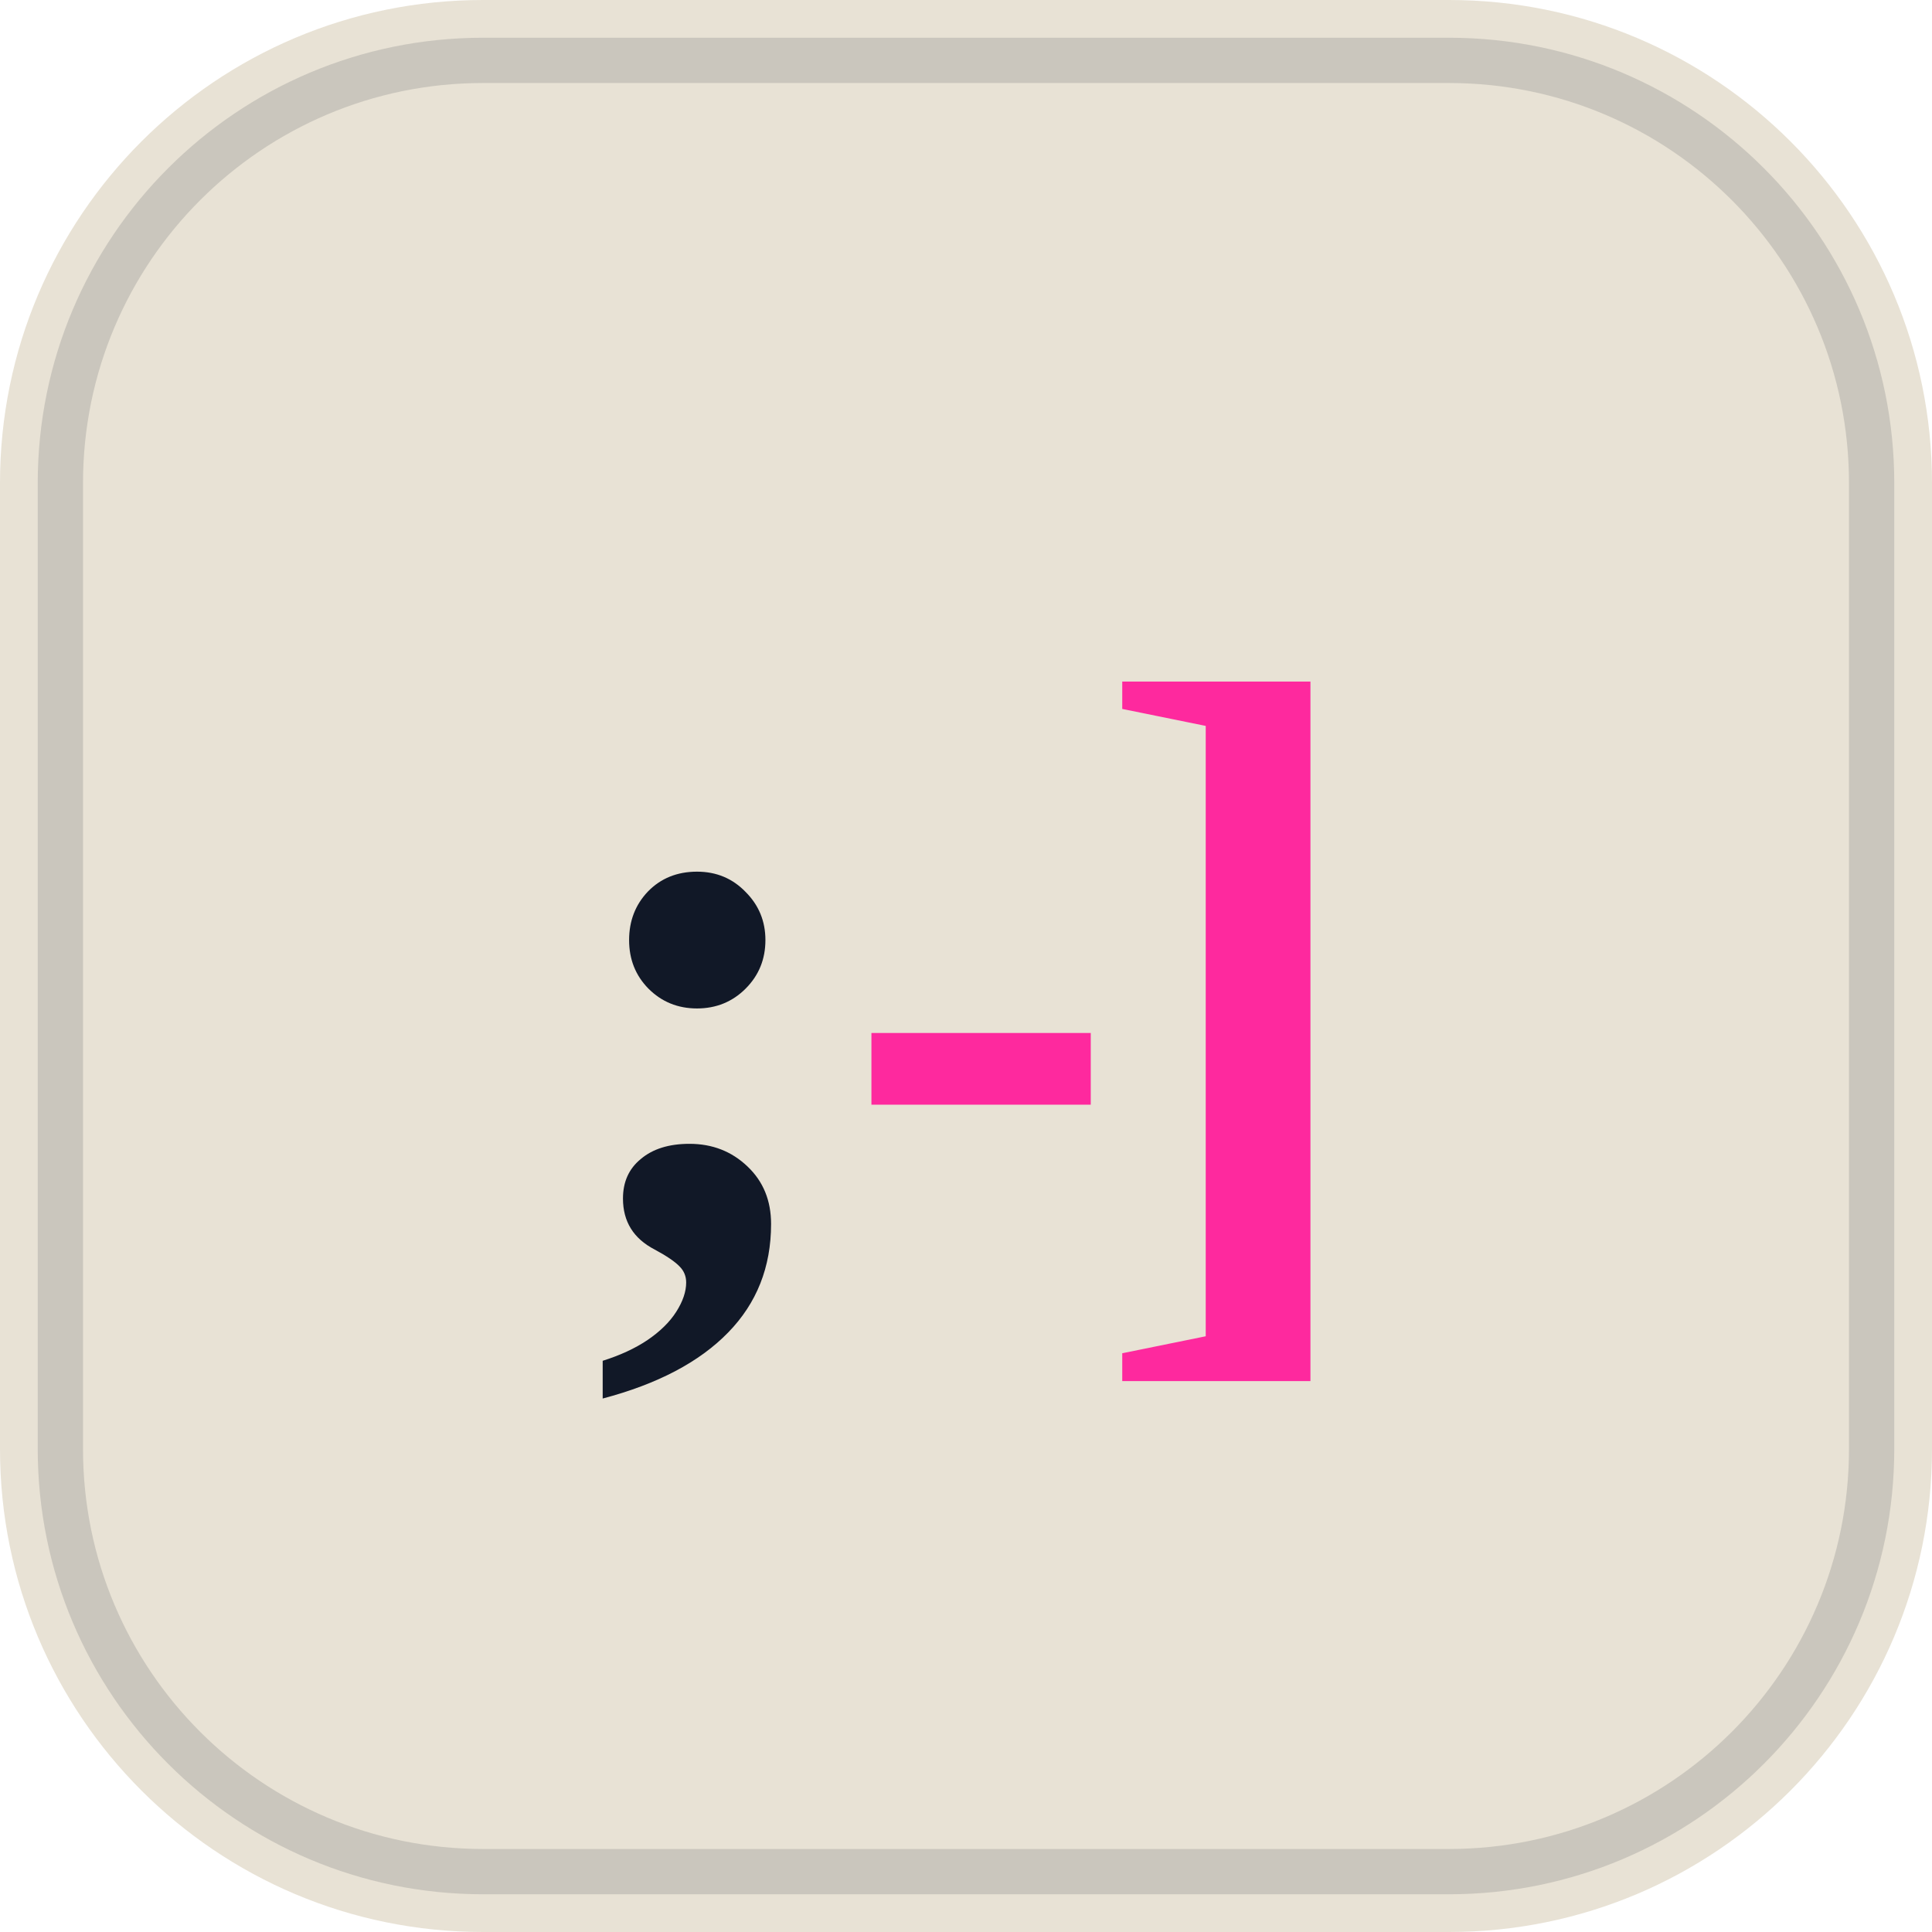
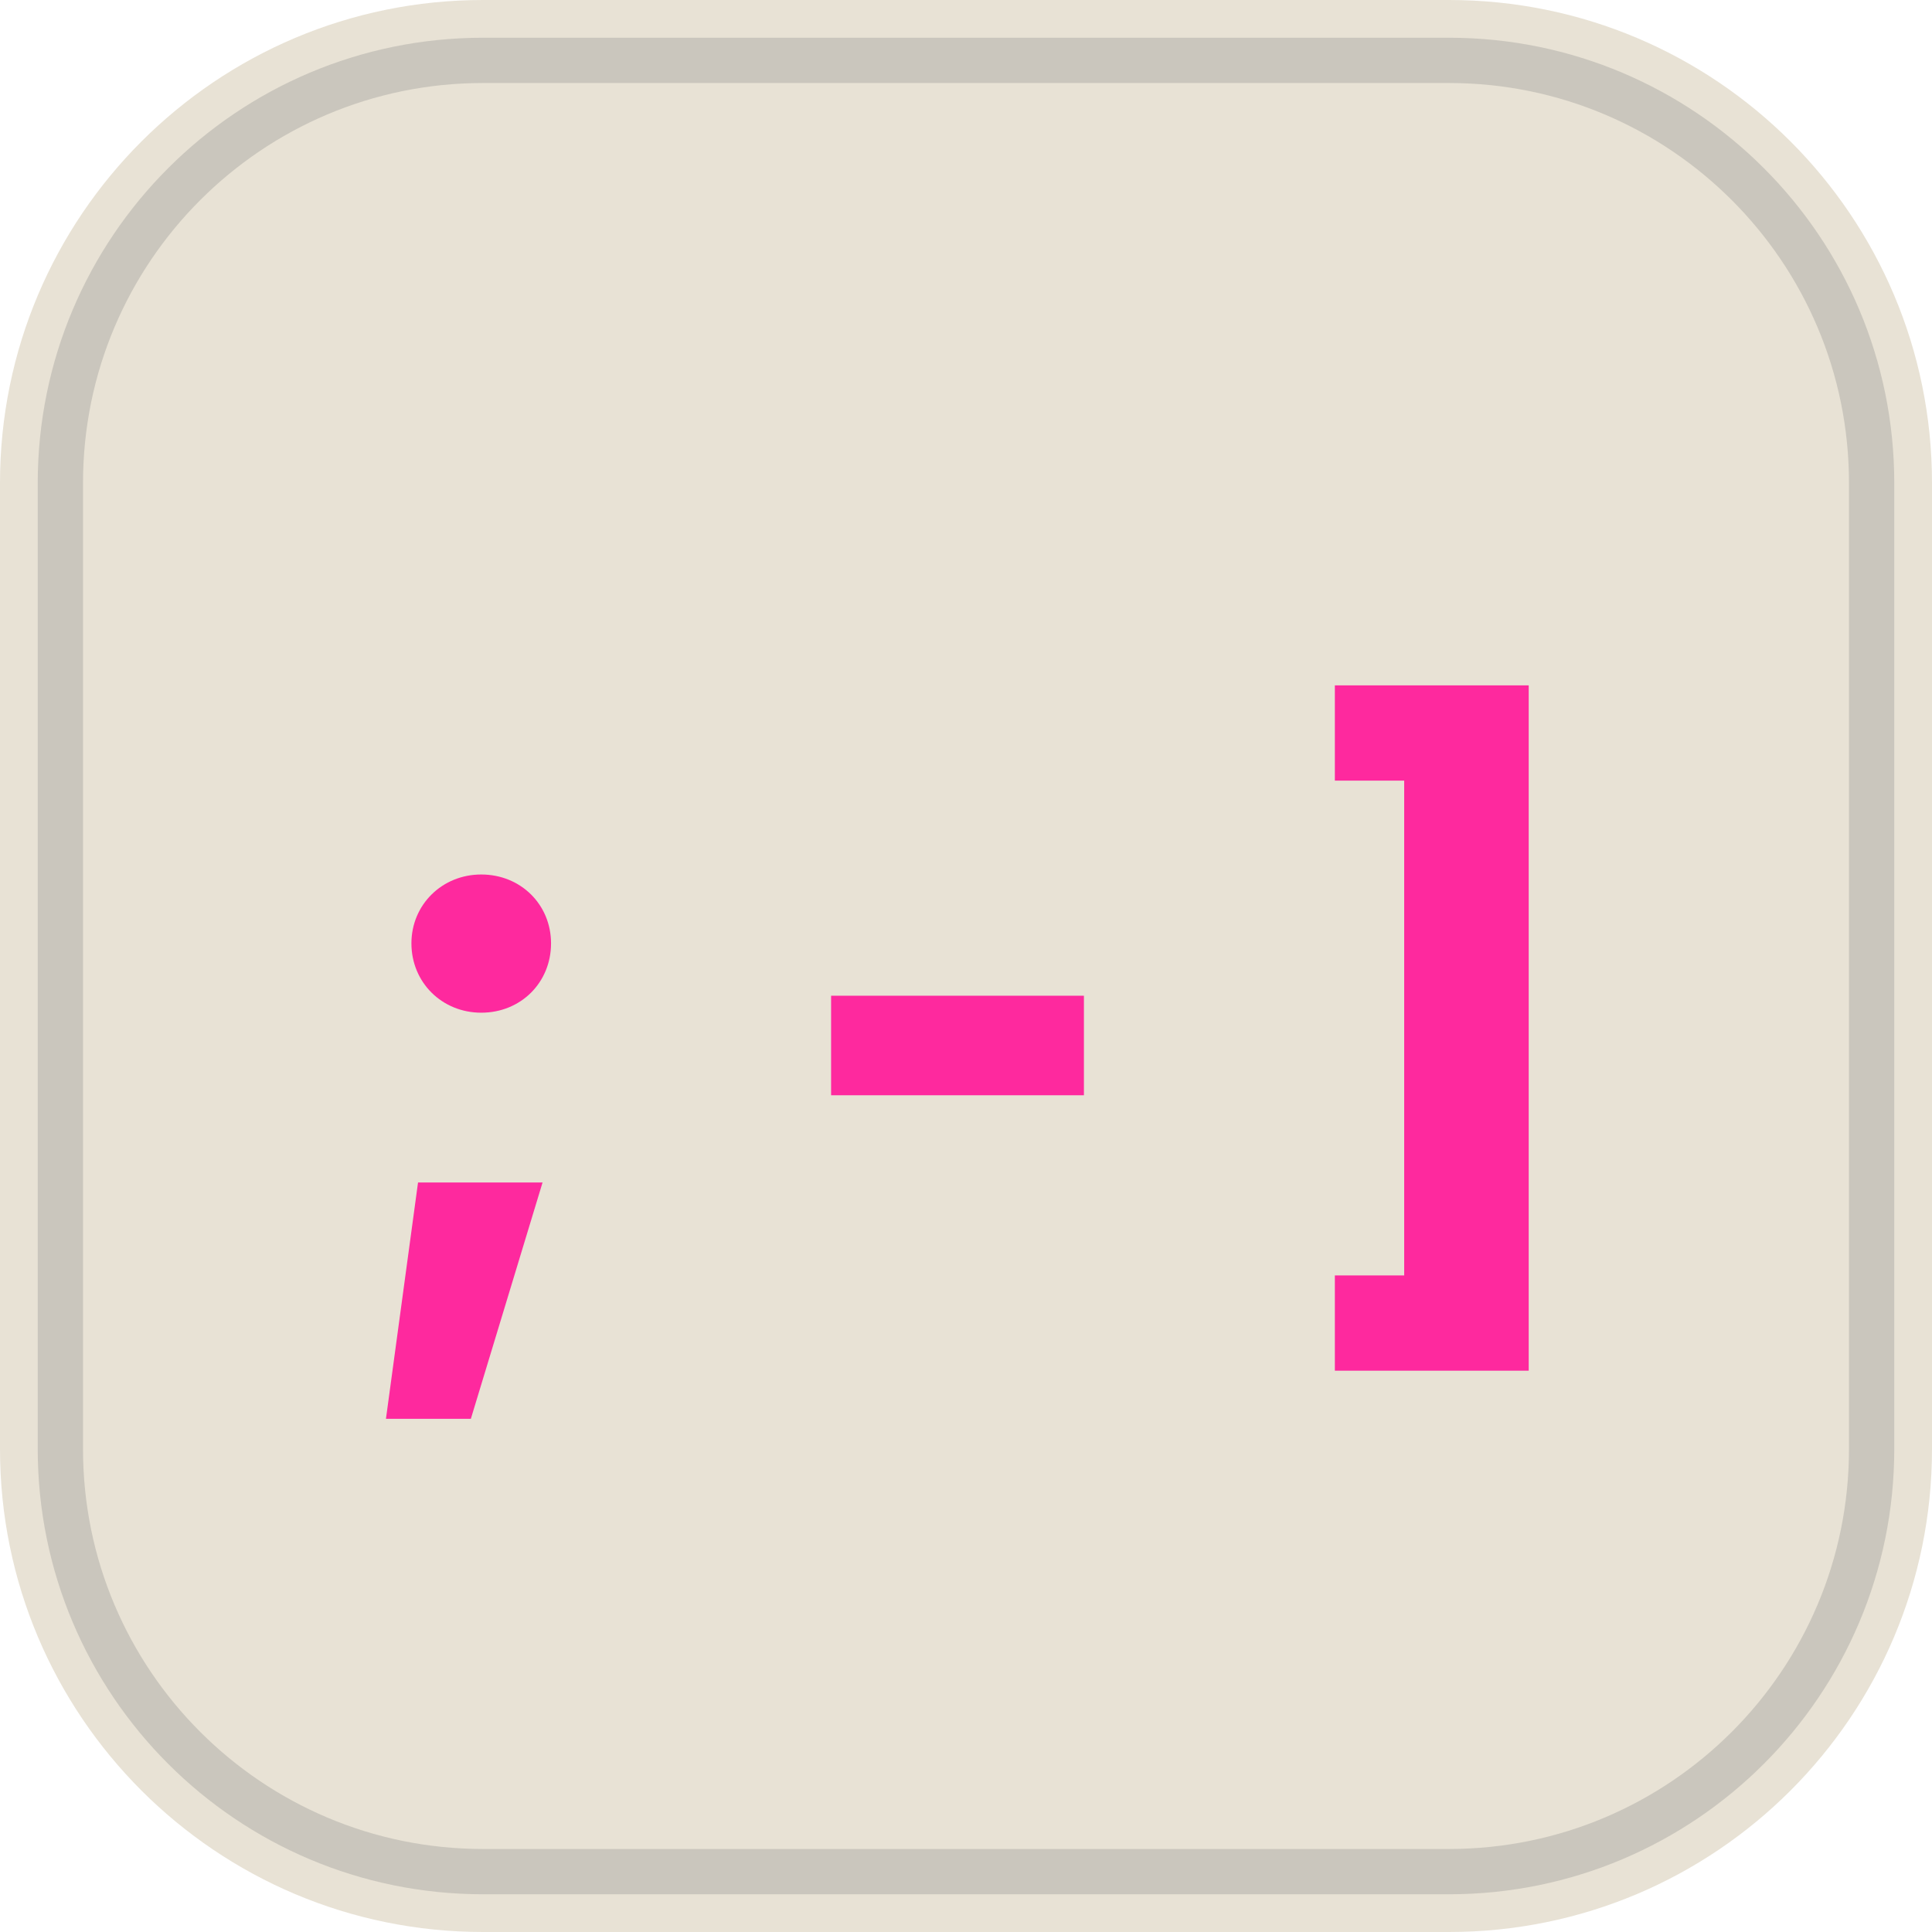
- <svg xmlns="http://www.w3.org/2000/svg" viewBox="0 0 64 64" role="img" aria-label="Semi (;-])">
+ <svg xmlns="http://www.w3.org/2000/svg" viewBox="0 0 64 64" role="img" aria-label="Semi (; - ])">
  <rect width="64" height="64" rx="16" fill="#E8E2D5" />
  <rect x="2" y="2" width="60" height="60" rx="14" fill="none" stroke="#111827" stroke-opacity="0.14" stroke-width="1.5" />
-   <text x="32" y="42" text-anchor="middle" font-family="Georgia, 'Times New Roman', serif" font-weight="700" font-size="28" letter-spacing="-1" fill="#111827">
-     ;<tspan fill="#FE299E">-]</tspan>
+   <text x="32" y="42" text-anchor="middle" font-family="system-ui, -apple-system, 'Segoe UI', sans-serif" font-weight="800" font-size="25" letterSpacing="0.5" fill="#FE299E">
+     ; - ]
  </text>
</svg>
